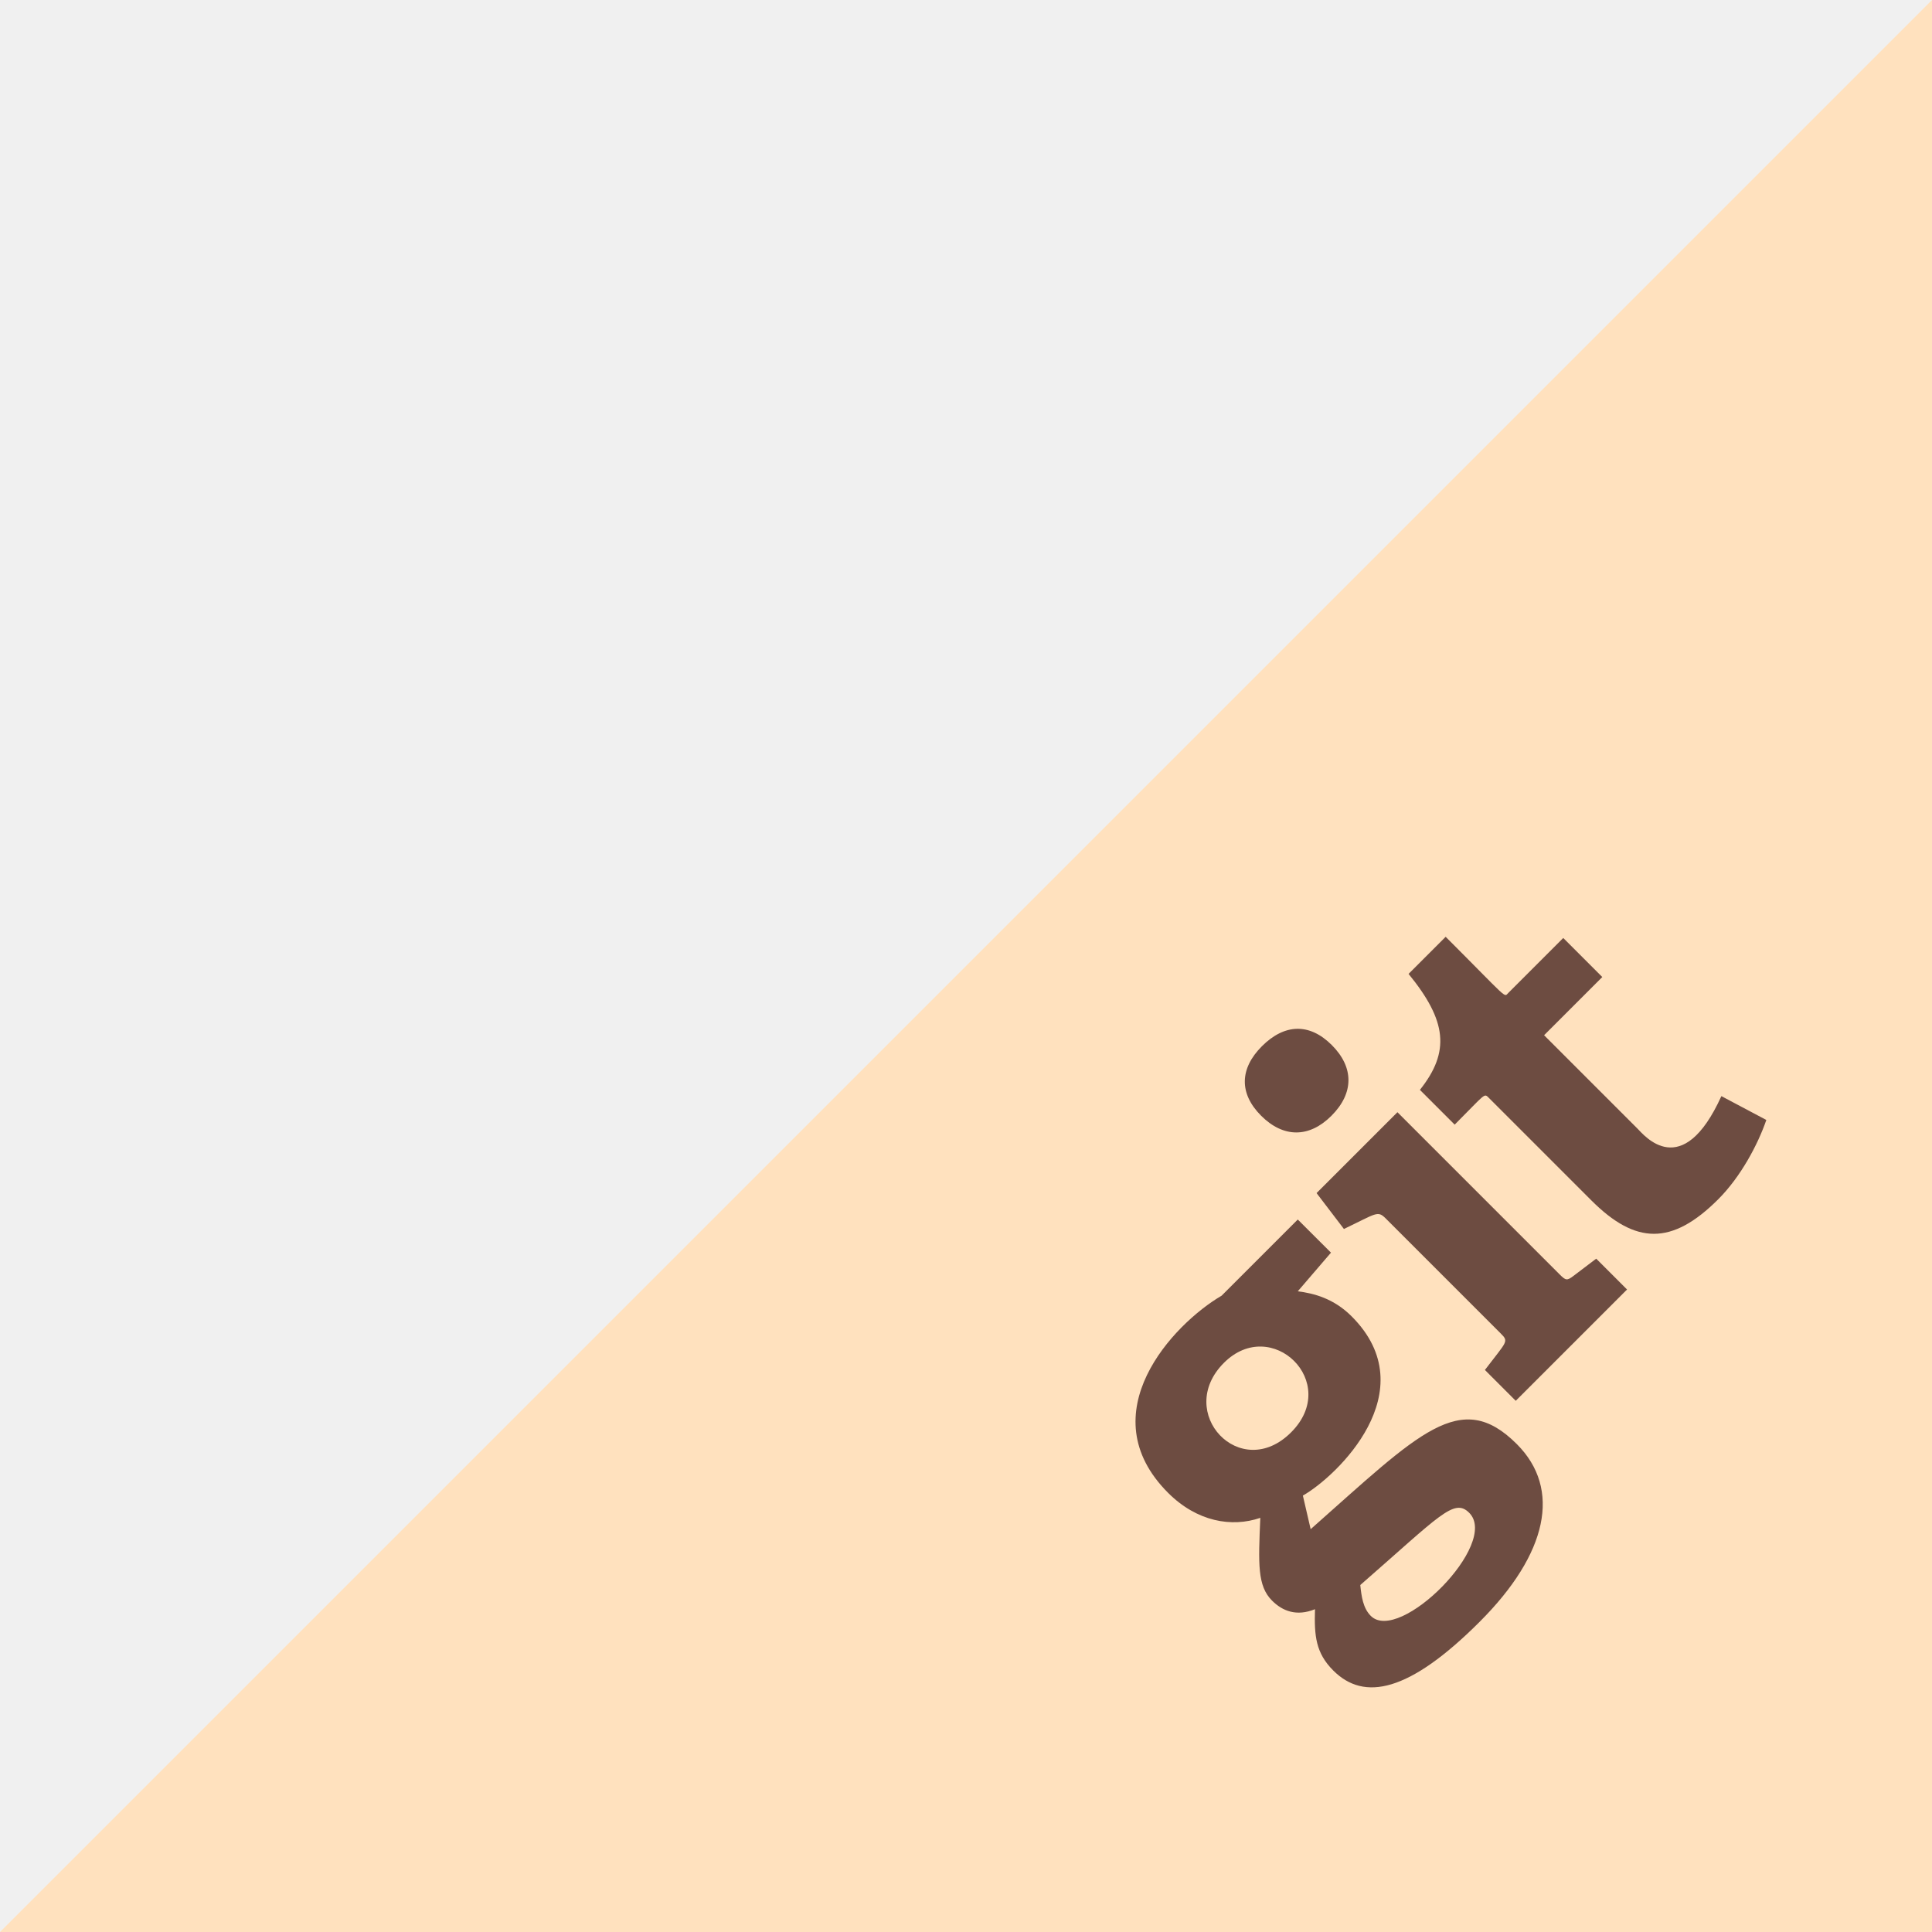
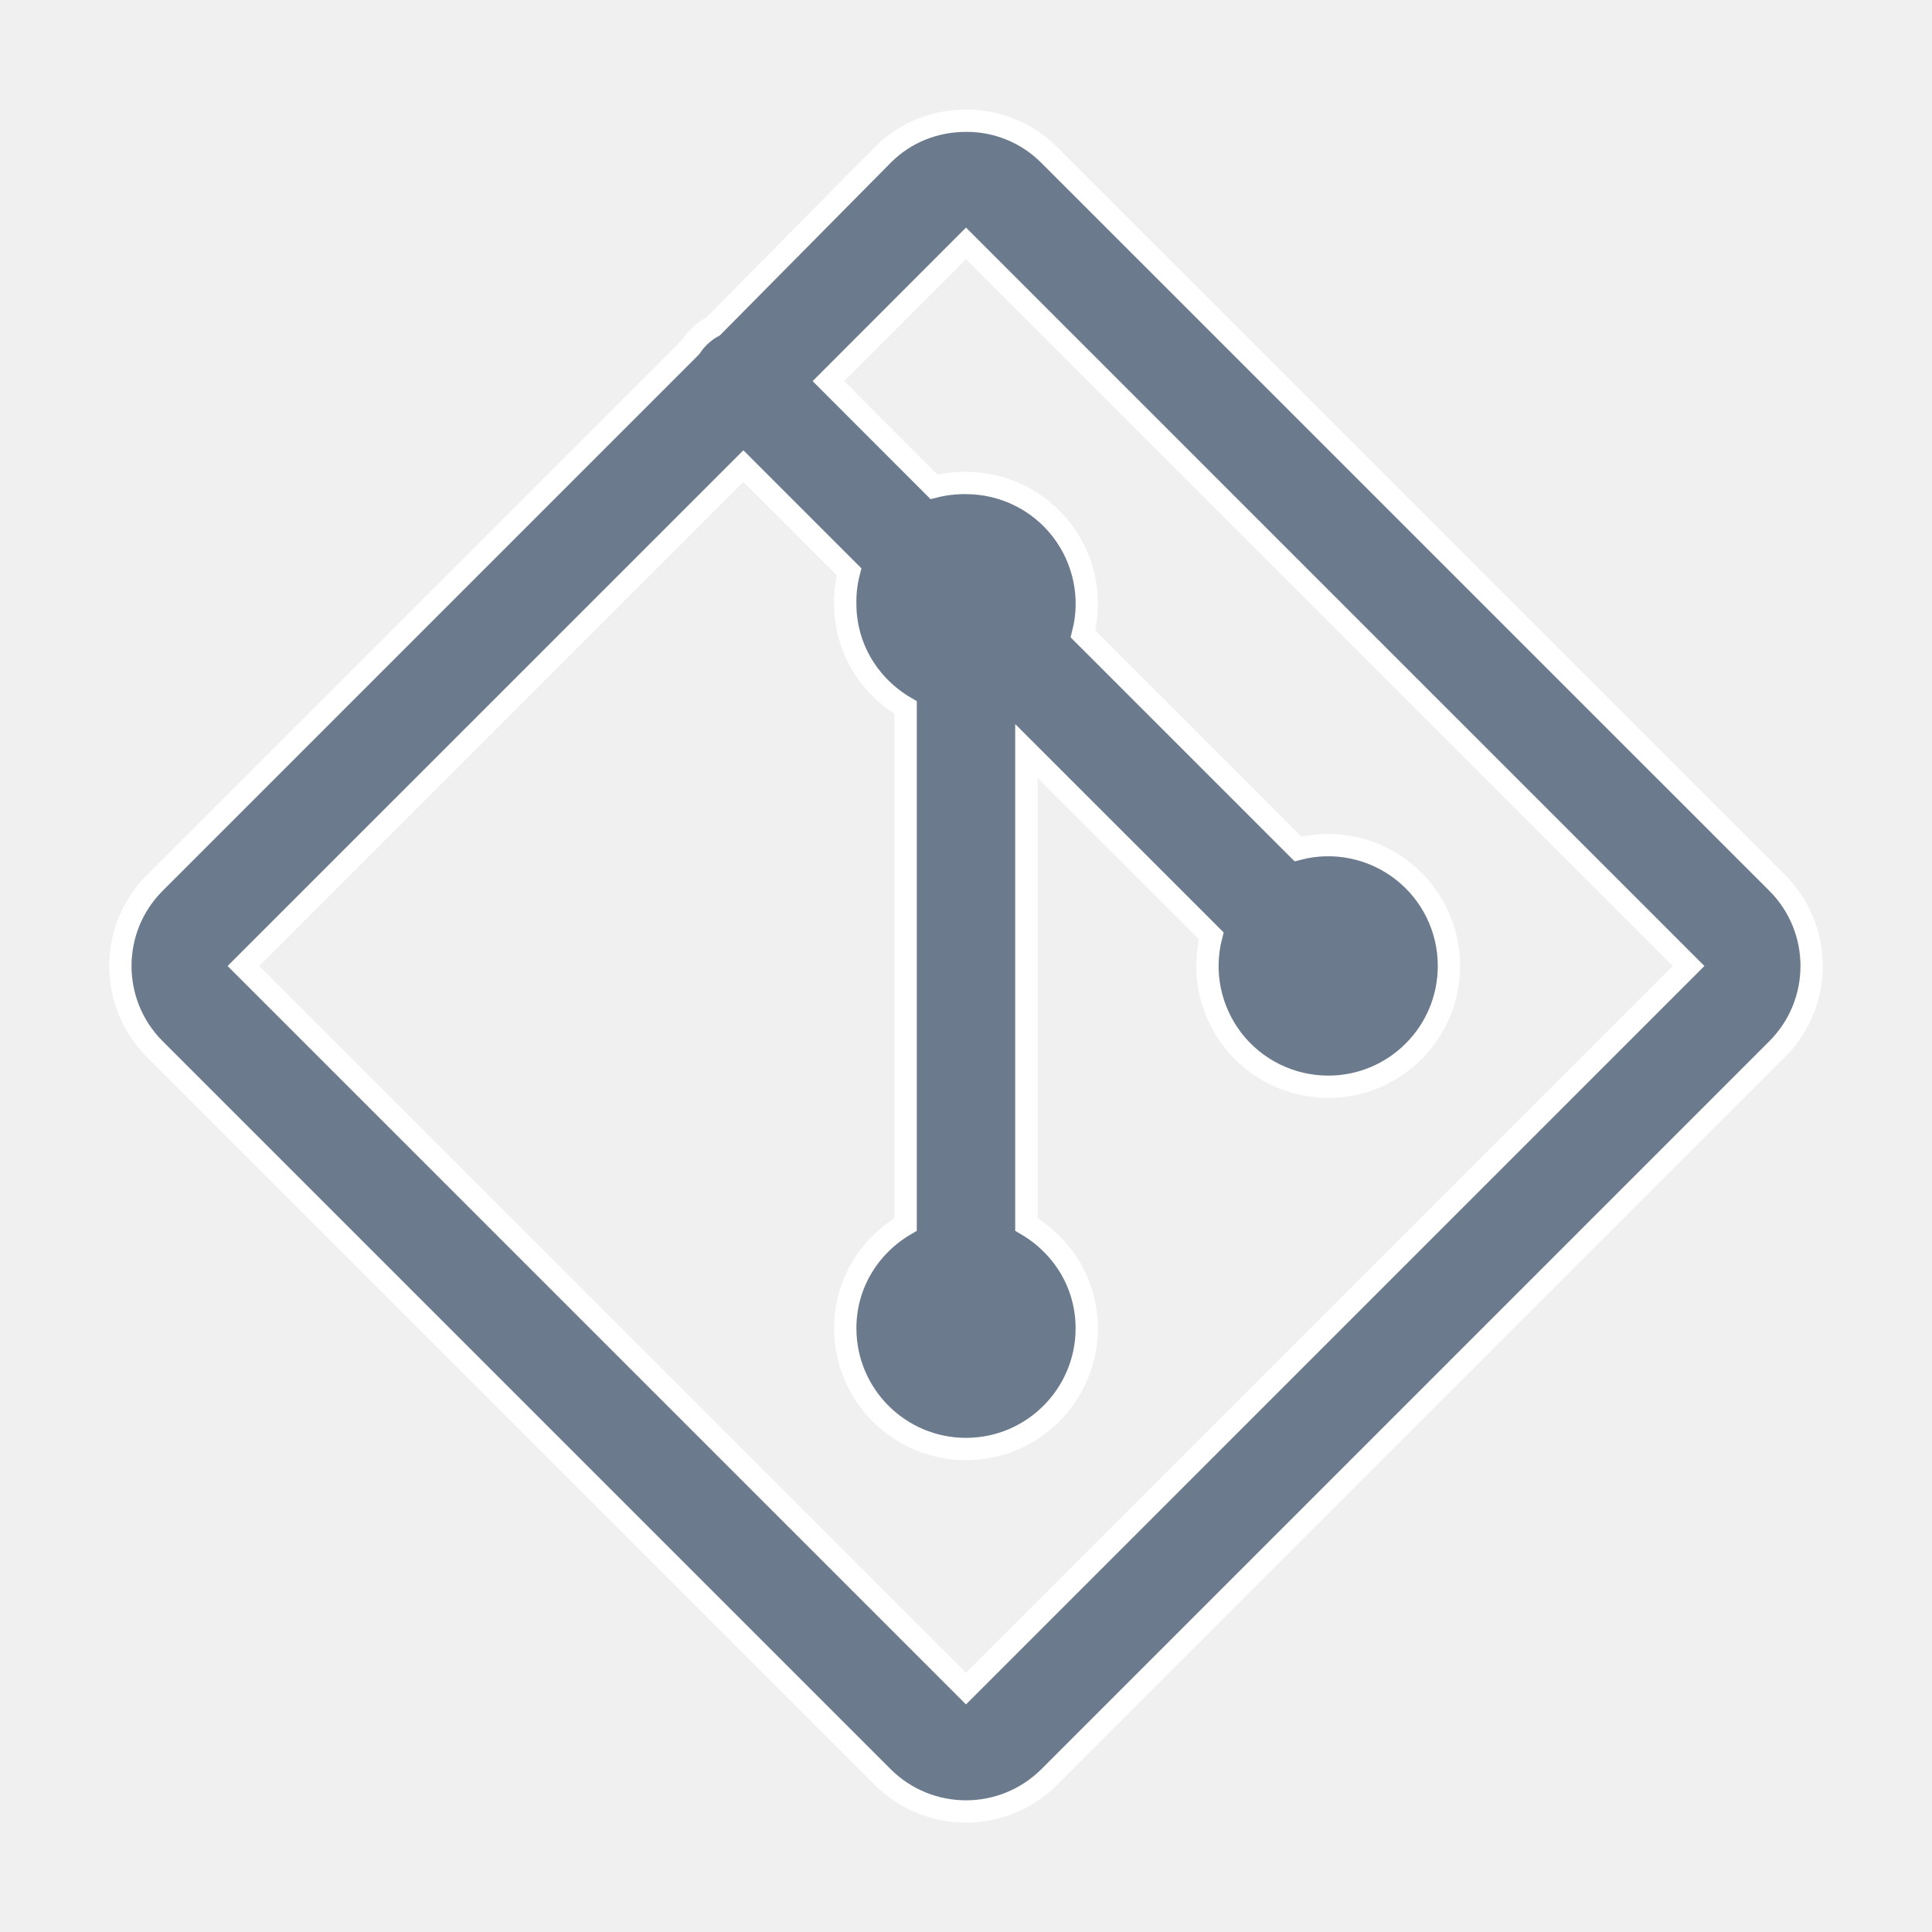
- <svg xmlns="http://www.w3.org/2000/svg" width="40px" height="40px" viewBox="0 0 40 40" version="1.1">
+ <svg xmlns="http://www.w3.org/2000/svg" width="26px" height="26px" viewBox="0 0 26 26" version="1.1">
  <g id="页面-1" stroke="none" stroke-width="1" fill="none" fill-rule="evenodd">
-     <g id="建木自动化-首页" transform="translate(-436, -469)">
-       <g id="编组-8备份" transform="translate(436, 469)">
-         <polygon id="矩形" fill="#FFE1BE" points="40 0 40 40 0 40" />
-         <g id="git备份-15" transform="translate(29.6, 26.4) rotate(-45) translate(-29.6, -26.4) translate(22.4, 19.2)" fill-rule="nonzero">
-           <rect id="矩形" fill="#000000" opacity="0" x="0" y="0" width="14.4" height="14.4" />
-           <path d="M6.083,4.455 L3.853,4.455 C2.728,4.16 0.183,4.236 0.183,6.558 C0.183,7.404 0.605,7.999 1.167,8.274 C0.462,8.921 0.127,9.226 0.127,9.658 C0.127,9.967 0.253,10.252 0.63,10.412 C0.229,10.789 0,11.063 0,11.578 C0,12.481 0.789,13.007 2.858,13.007 C4.848,13.007 6.002,12.264 6.002,10.949 C6.002,9.299 4.732,9.36 1.738,9.177 L2.116,8.571 C2.883,8.784 5.454,8.852 5.454,6.661 C5.454,6.135 5.237,5.77 5.032,5.506 L6.084,5.426 L6.083,4.455 Z M4.299,11.258 C4.299,12.16 1.349,12.161 1.349,11.326 C1.349,11.098 1.498,10.905 1.647,10.721 C3.832,10.87 4.299,10.815 4.299,11.258 Z M2.87,7.473 C1.385,7.473 1.451,5.472 2.904,5.472 C4.298,5.472 4.333,7.473 2.87,7.473 Z M6.62,10.3 L6.62,9.397 C7.372,9.294 7.386,9.341 7.386,9.088 L7.386,5.727 C7.386,5.487 7.328,5.519 6.62,5.269 L6.745,4.343 L9.113,4.343 L9.113,9.088 C9.113,9.271 9.124,9.294 9.296,9.317 L9.879,9.397 L9.879,10.3 L6.62,10.3 Z M8.095,3.429 C7.443,3.429 7.066,3.051 7.066,2.399 C7.066,1.747 7.443,1.393 8.095,1.393 C8.758,1.393 9.135,1.748 9.135,2.399 C9.135,3.05 8.758,3.429 8.095,3.429 Z M14.4,9.857 C13.908,10.097 13.188,10.314 12.536,10.314 C11.175,10.314 10.661,9.766 10.661,8.473 L10.661,5.477 C10.661,5.325 10.69,5.363 9.769,5.363 L9.769,4.345 C10.775,4.231 11.175,3.727 11.301,2.481 L12.387,2.481 C12.387,4.333 12.35,4.22 12.479,4.22 L14.091,4.22 L14.091,5.363 L12.387,5.363 L12.387,8.095 C12.387,8.29 12.249,9.541 14.091,8.85 L14.4,9.857 Z" id="形状" fill="#6D4C41" />
+     <g id="建木自动化-首页界面" transform="translate(-383, -418)" fill-rule="nonzero">
+       <g id="编组-8" transform="translate(199.6771, 418)">
+         <g id="git备份" transform="translate(183.3229, 0)">
+           <rect id="矩形" fill="#000000" opacity="0" x="0" y="0" width="26" height="26" />
+           <path d="M13,1.625 C12.591,1.625 12.191,1.774 11.883,2.082 L9.597,4.392 C9.474,4.459 9.37,4.555 9.293,4.672 L2.082,11.883 C1.466,12.5 1.466,13.5 2.082,14.117 L11.883,23.918 C12.502,24.531 13.498,24.531 14.117,23.918 L23.918,14.117 C24.534,13.5 24.534,12.5 23.918,11.883 L14.116,2.082 C13.82,1.786 13.418,1.622 13,1.625 Z M13,3.275 L22.725,13 L13,22.725 L3.275,13 L10.004,6.272 L11.426,7.694 C11.39,7.834 11.372,7.98 11.375,8.125 C11.375,8.725 11.702,9.239 12.188,9.522 L12.188,16.478 C11.702,16.761 11.375,17.275 11.375,17.875 C11.375,18.772 12.103,19.5 13,19.5 C13.897,19.5 14.625,18.772 14.625,17.875 C14.625,17.275 14.298,16.761 13.812,16.478 L13.812,10.106 L16.301,12.594 C16.175,13.08 16.282,13.598 16.59,13.996 C16.898,14.393 17.372,14.625 17.875,14.625 C18.772,14.625 19.499,13.898 19.499,13 C19.5,12.497 19.268,12.022 18.87,11.714 C18.473,11.406 17.955,11.299 17.468,11.425 L14.574,8.531 C14.7,8.045 14.593,7.527 14.285,7.129 C13.977,6.732 13.503,6.5 13,6.5 C12.855,6.498 12.71,6.515 12.569,6.551 L11.148,5.129 L13,3.275 Z" id="形状" stroke="#FFFFFF" stroke-width="0.3" fill="#6B7B8D" />
        </g>
      </g>
    </g>
  </g>
</svg>
